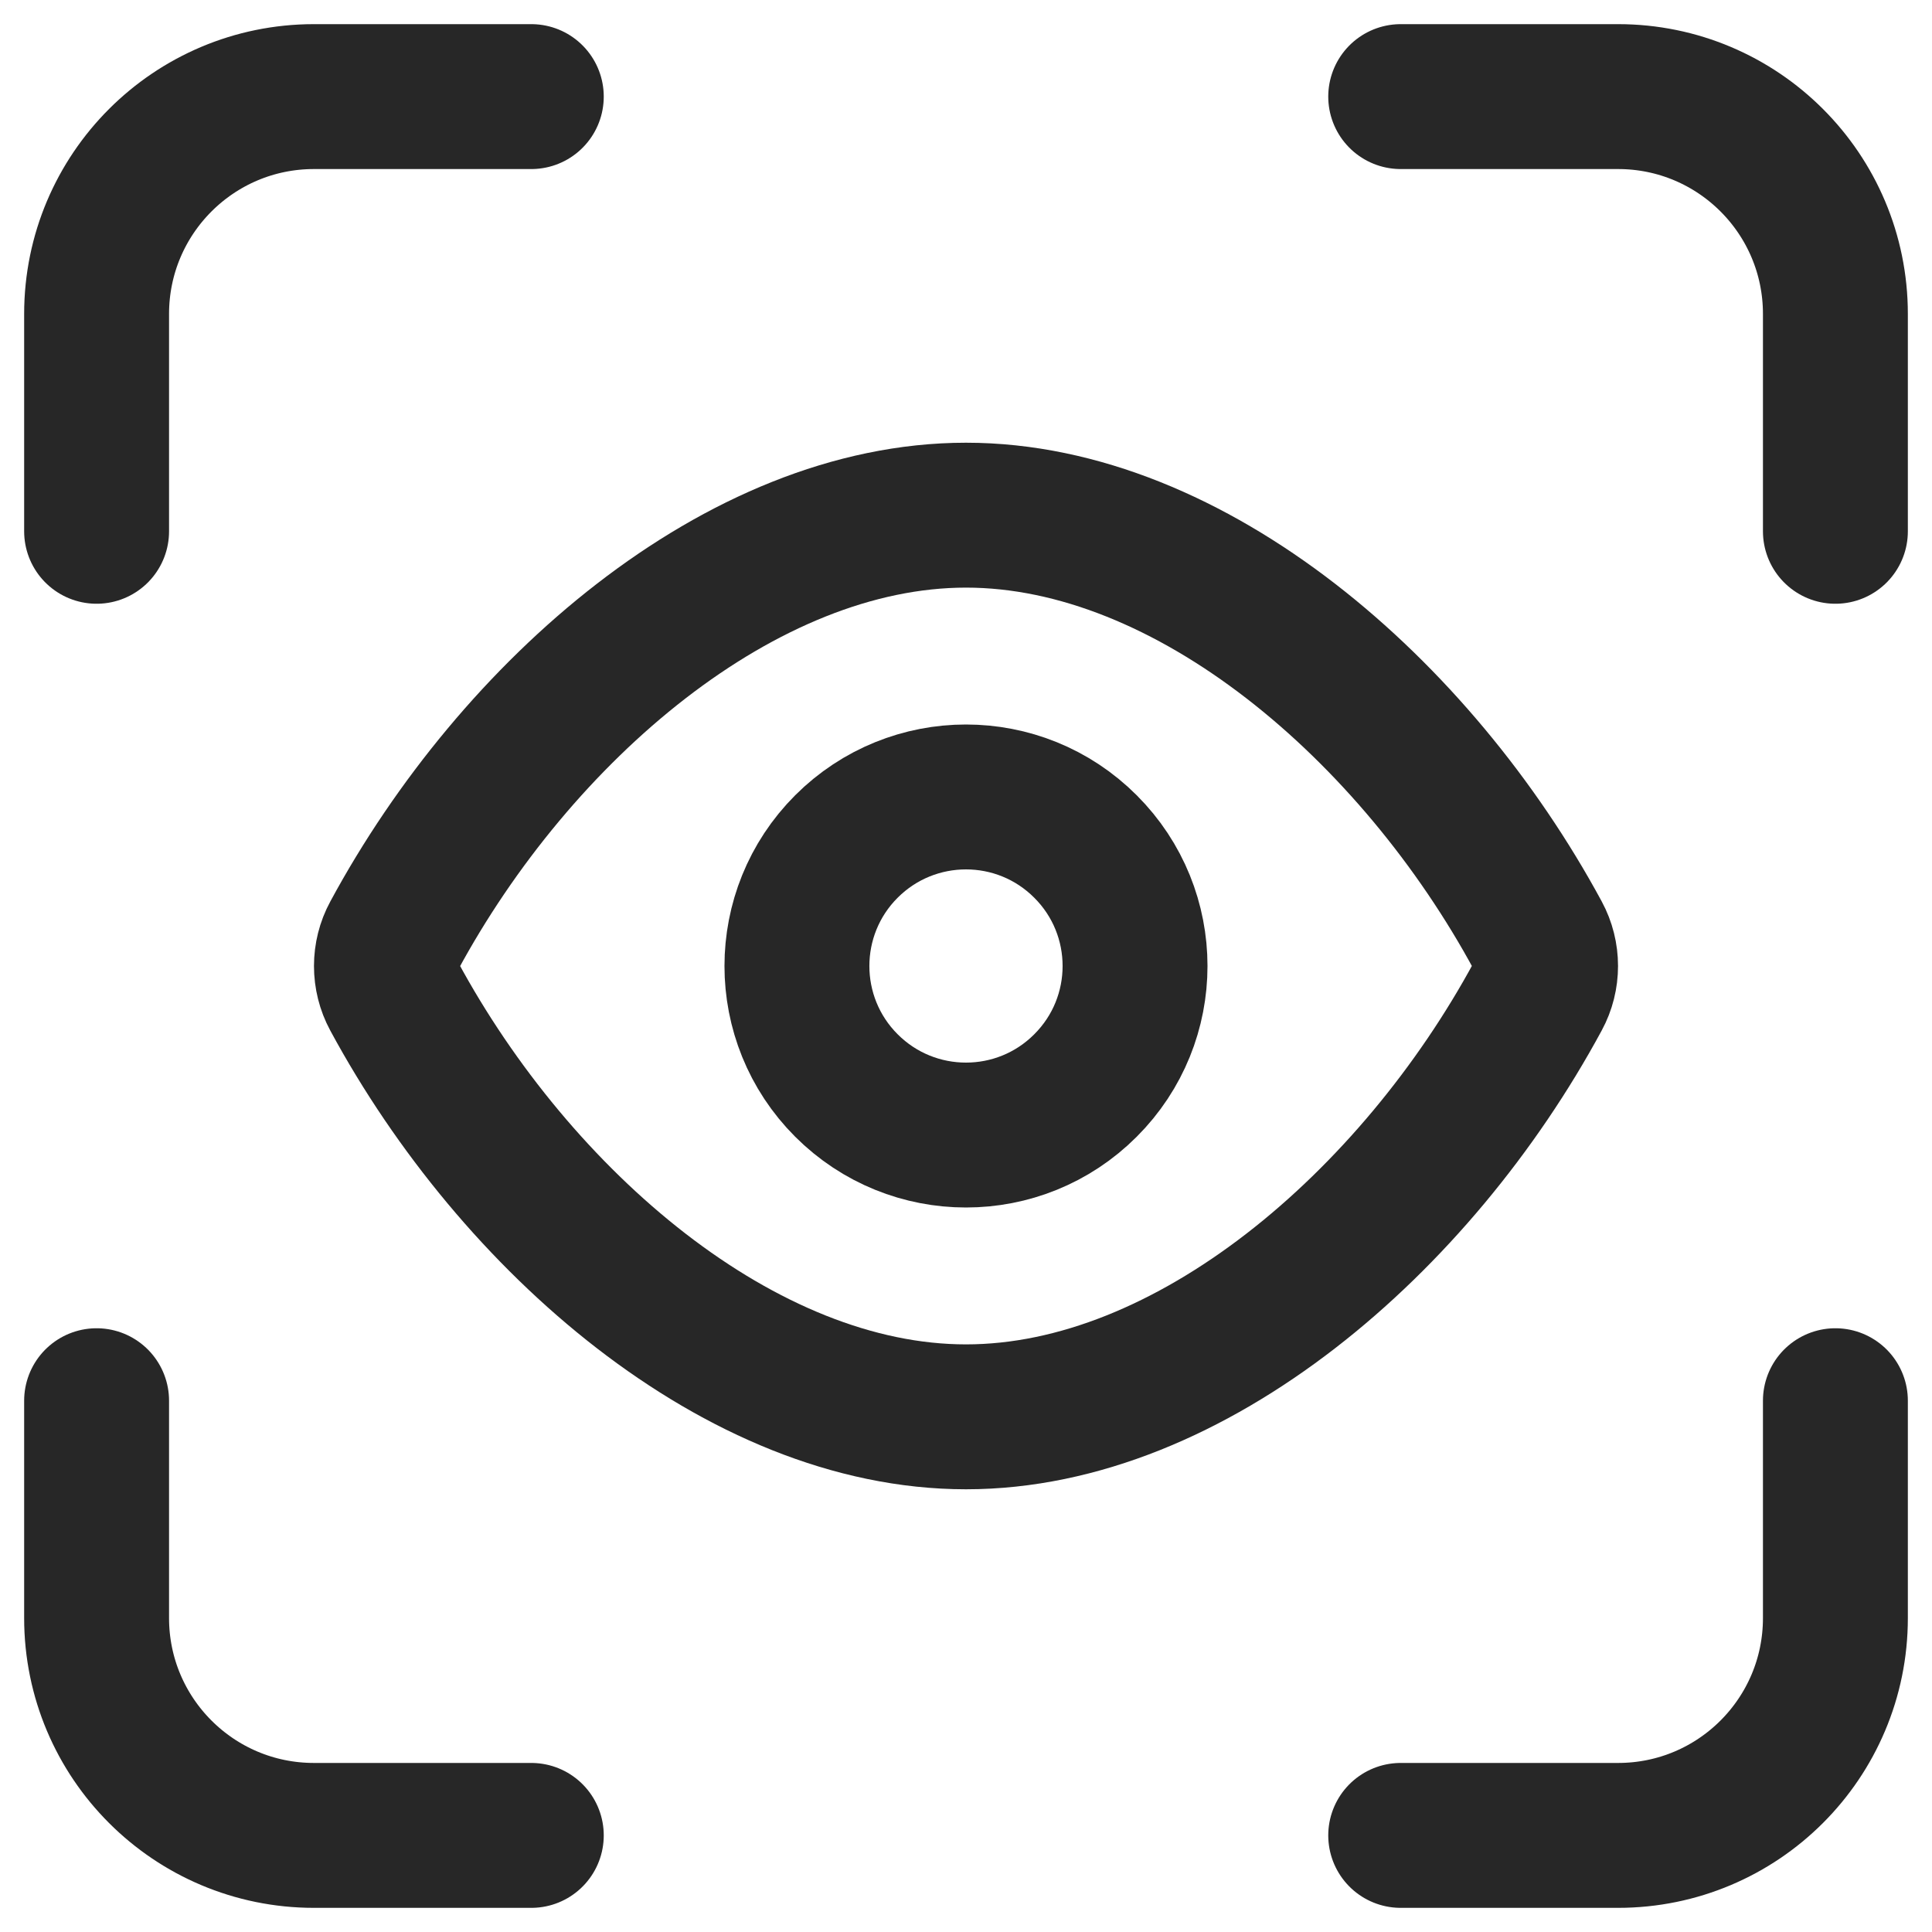
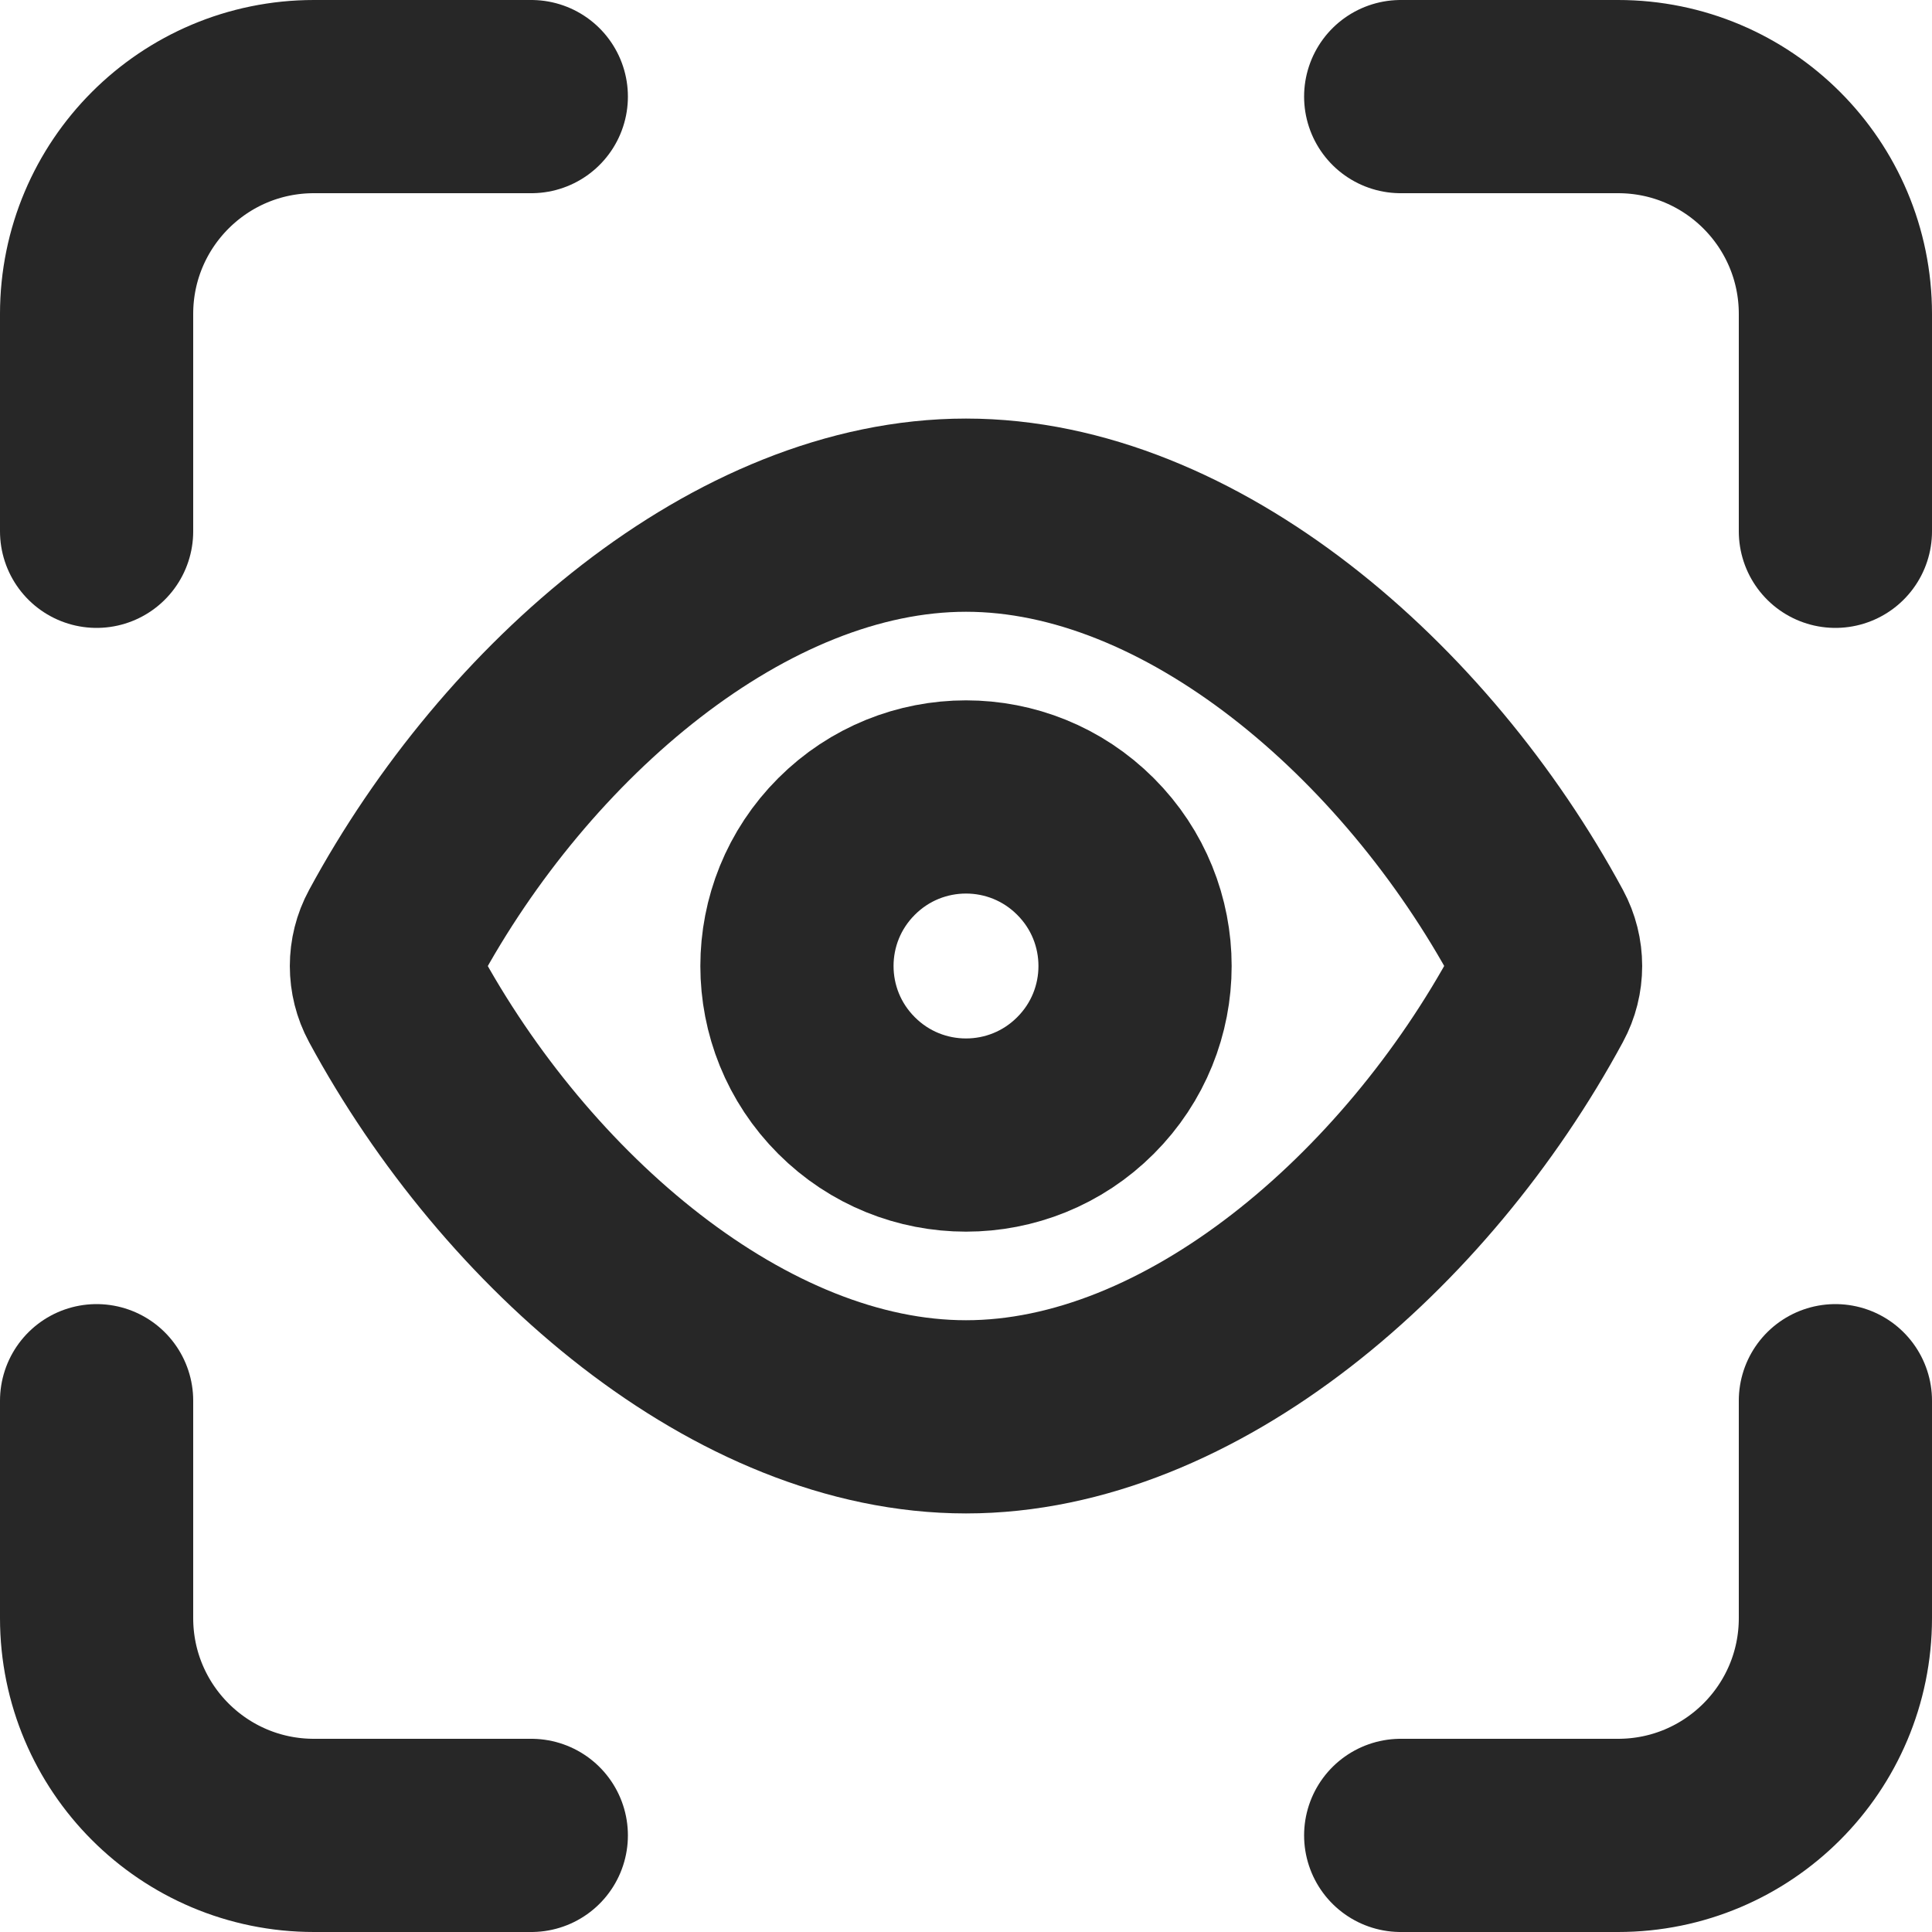
<svg xmlns="http://www.w3.org/2000/svg" width="20" height="20" viewBox="0 0 20 20" fill="none">
-   <path fill-rule="evenodd" clip-rule="evenodd" d="M4.079 10.312C3.974 10.118 3.974 9.882 4.079 9.689C5.34 7.355 7.67 5.333 10 5.333C12.33 5.333 14.66 7.355 15.921 9.688C16.026 9.882 16.026 10.118 15.921 10.311C14.66 12.645 12.33 14.667 10 14.667C7.67 14.667 5.34 12.645 4.079 10.312V10.312Z" stroke="#272727" stroke-width="1.5" stroke-linecap="round" stroke-linejoin="round" />
-   <path d="M11.237 8.763C11.921 9.446 11.921 10.554 11.237 11.237C10.554 11.921 9.446 11.921 8.762 11.237C8.079 10.554 8.079 9.446 8.762 8.763C9.446 8.079 10.554 8.079 11.237 8.763" stroke="#272727" stroke-width="1.5" stroke-linecap="round" stroke-linejoin="round" />
-   <path d="M5.5 1H3.25C2.007 1 1 2.007 1 3.25V5.5" stroke="#272727" stroke-width="1.5" stroke-linecap="round" stroke-linejoin="round" />
-   <path d="M1 14.5V16.75C1 17.993 2.007 19 3.25 19H5.5" stroke="#272727" stroke-width="1.5" stroke-linecap="round" stroke-linejoin="round" />
-   <path d="M14.5 19H16.75C17.993 19 19 17.993 19 16.75V14.5" stroke="#272727" stroke-width="1.5" stroke-linecap="round" stroke-linejoin="round" />
-   <path d="M19 5.5V3.25C19 2.007 17.993 1 16.75 1H14.5" stroke="#272727" stroke-width="1.5" stroke-linecap="round" stroke-linejoin="round" />
+   <path fill-rule="evenodd" clip-rule="evenodd" d="M4.079 10.312C3.974 10.118 3.974 9.882 4.079 9.689C5.34 7.355 7.67 5.333 10 5.333C12.33 5.333 14.66 7.355 15.921 9.688C16.026 9.882 16.026 10.118 15.921 10.311C14.66 12.645 12.33 14.667 10 14.667C7.67 14.667 5.34 12.645 4.079 10.312V10.312Z" stroke="#272727" stroke-width="2" stroke-linecap="round" stroke-linejoin="round" />
+   <path d="M11.237 8.763C11.921 9.446 11.921 10.554 11.237 11.237C10.554 11.921 9.446 11.921 8.763 11.237C8.079 10.554 8.079 9.446 8.763 8.763C9.446 8.079 10.554 8.079 11.237 8.763" stroke="#272727" stroke-width="2" stroke-linecap="round" stroke-linejoin="round" />
+   <path d="M5.5 1H3.25C2.007 1 1 2.007 1 3.25V5.5" stroke="#272727" stroke-width="2" stroke-linecap="round" stroke-linejoin="round" />
+   <path d="M1 14.5V16.75C1 17.993 2.007 19 3.25 19H5.5" stroke="#272727" stroke-width="2" stroke-linecap="round" stroke-linejoin="round" />
+   <path d="M14.5 19H16.75C17.993 19 19 17.993 19 16.75V14.5" stroke="#272727" stroke-width="2" stroke-linecap="round" stroke-linejoin="round" />
+   <path d="M19 5.5V3.25C19 2.007 17.993 1 16.75 1H14.5" stroke="#272727" stroke-width="2" stroke-linecap="round" stroke-linejoin="round" />
</svg>
